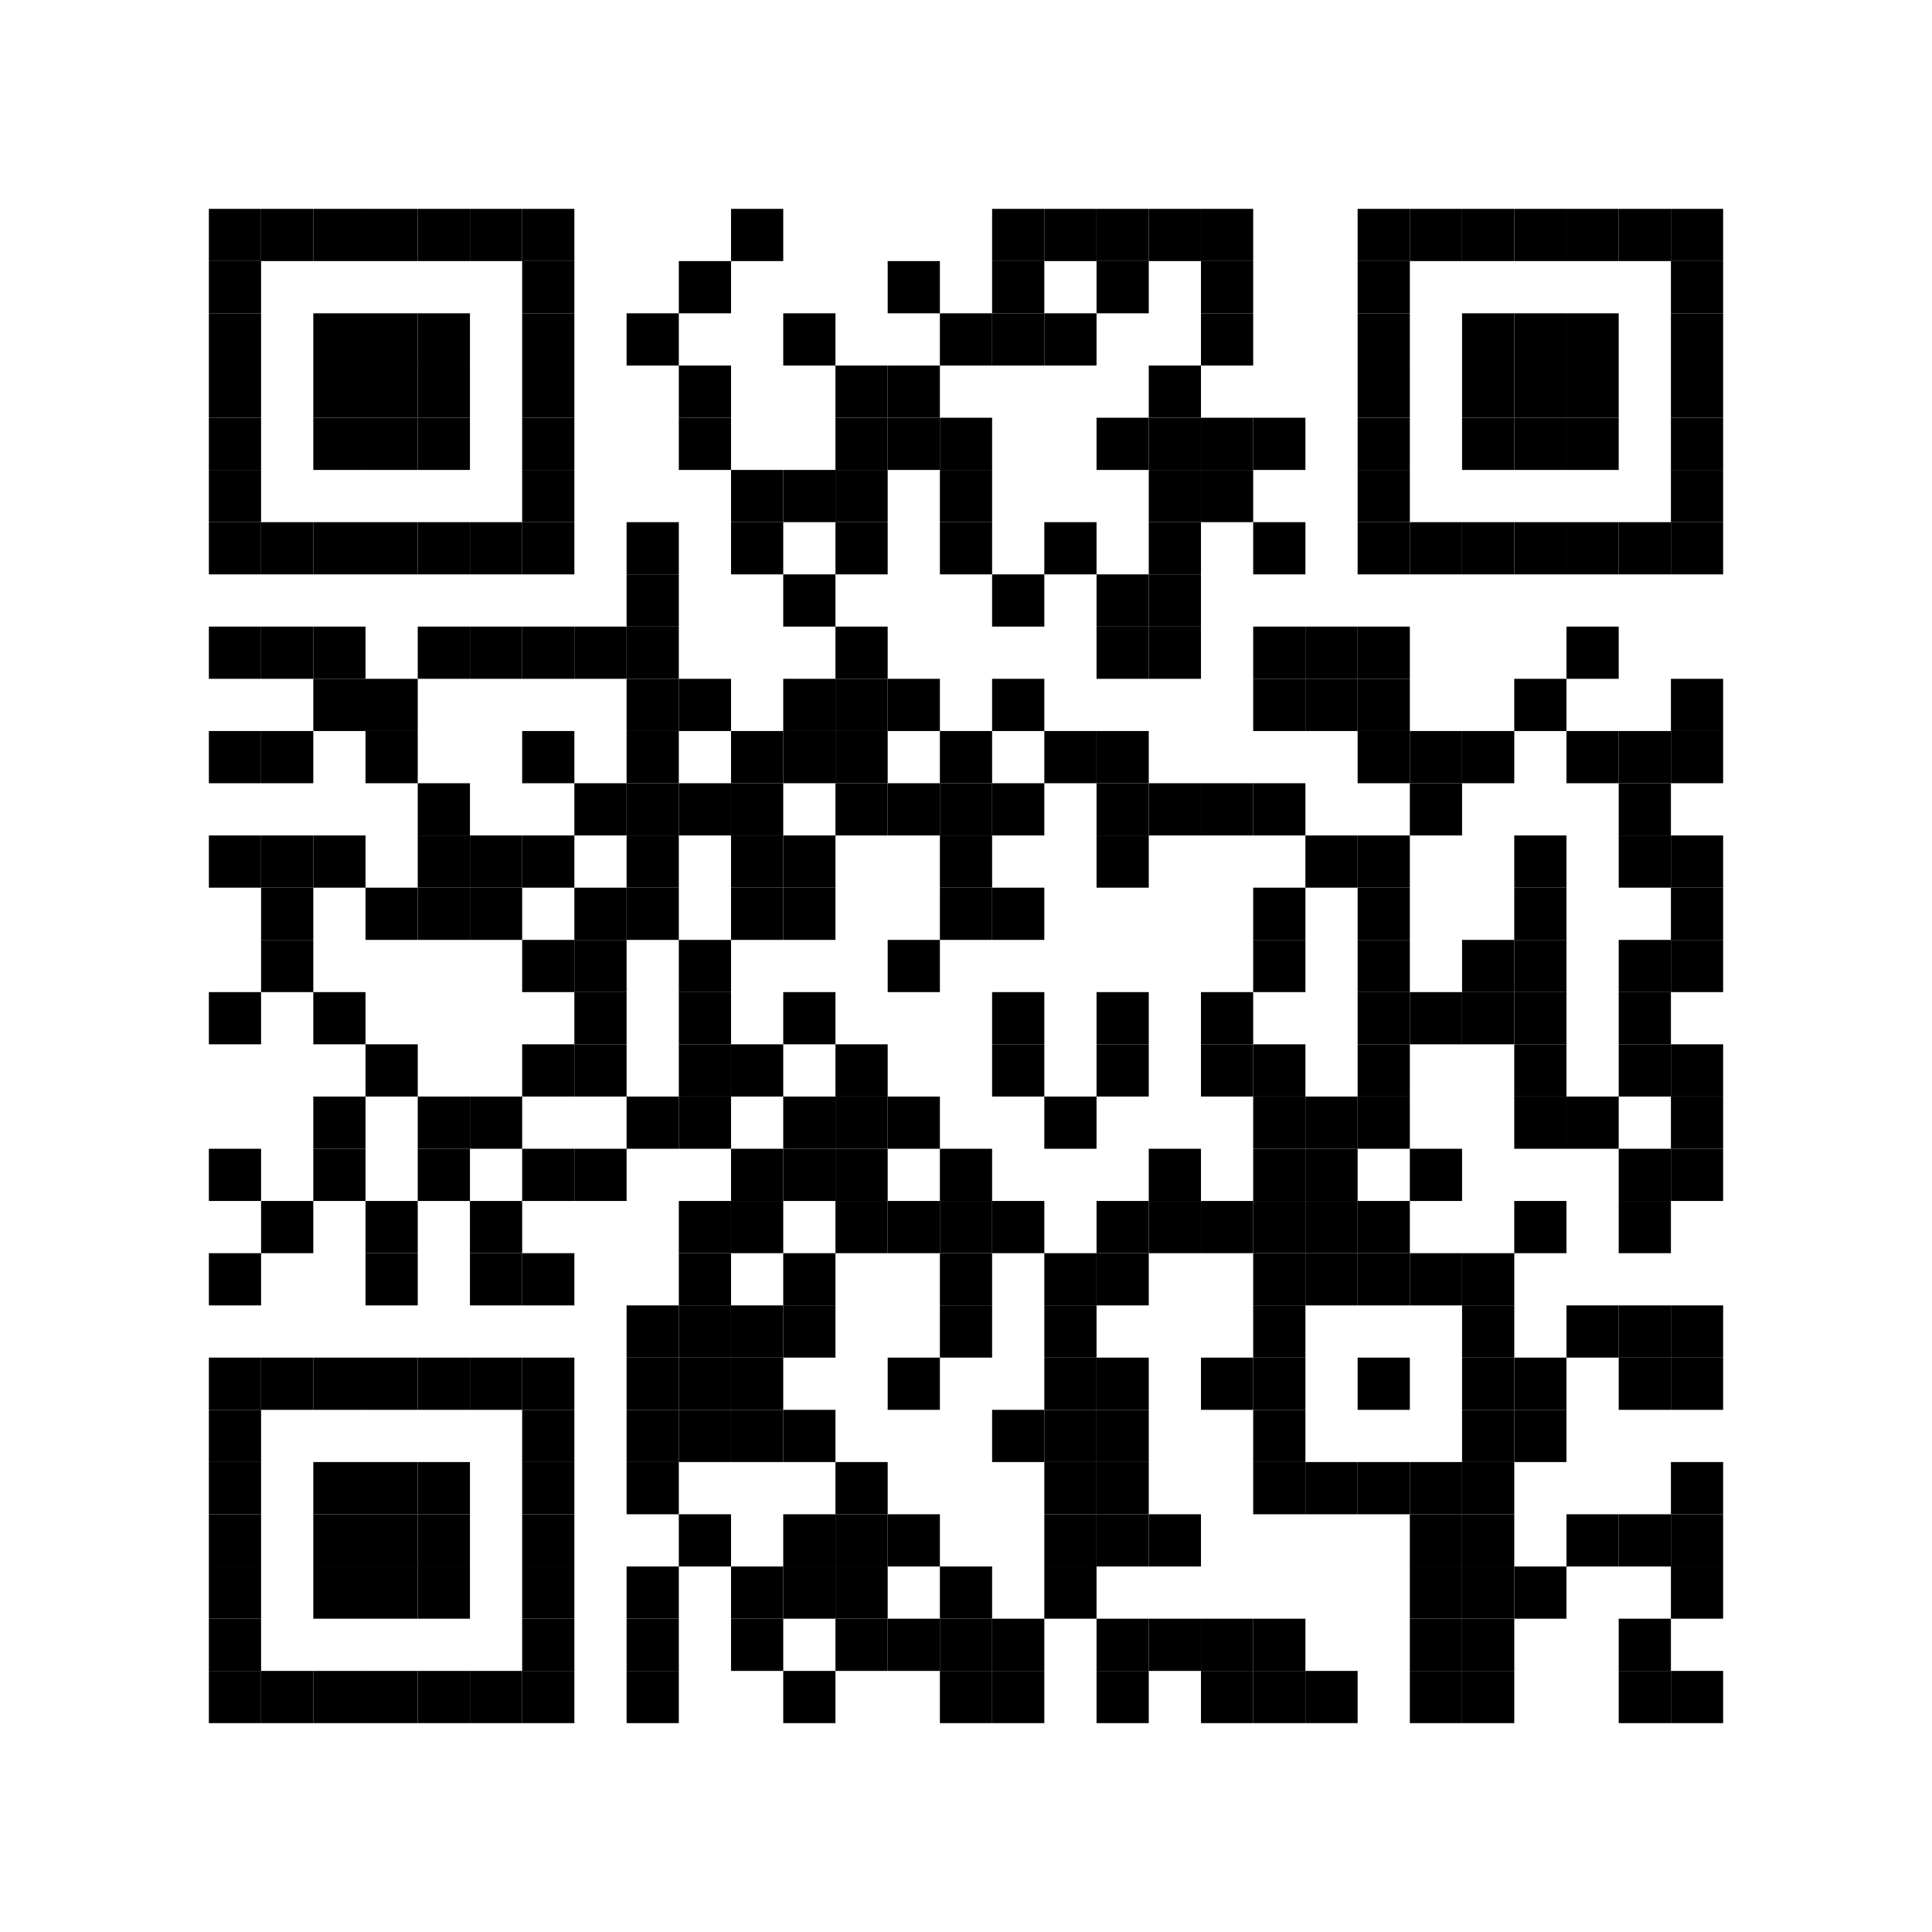
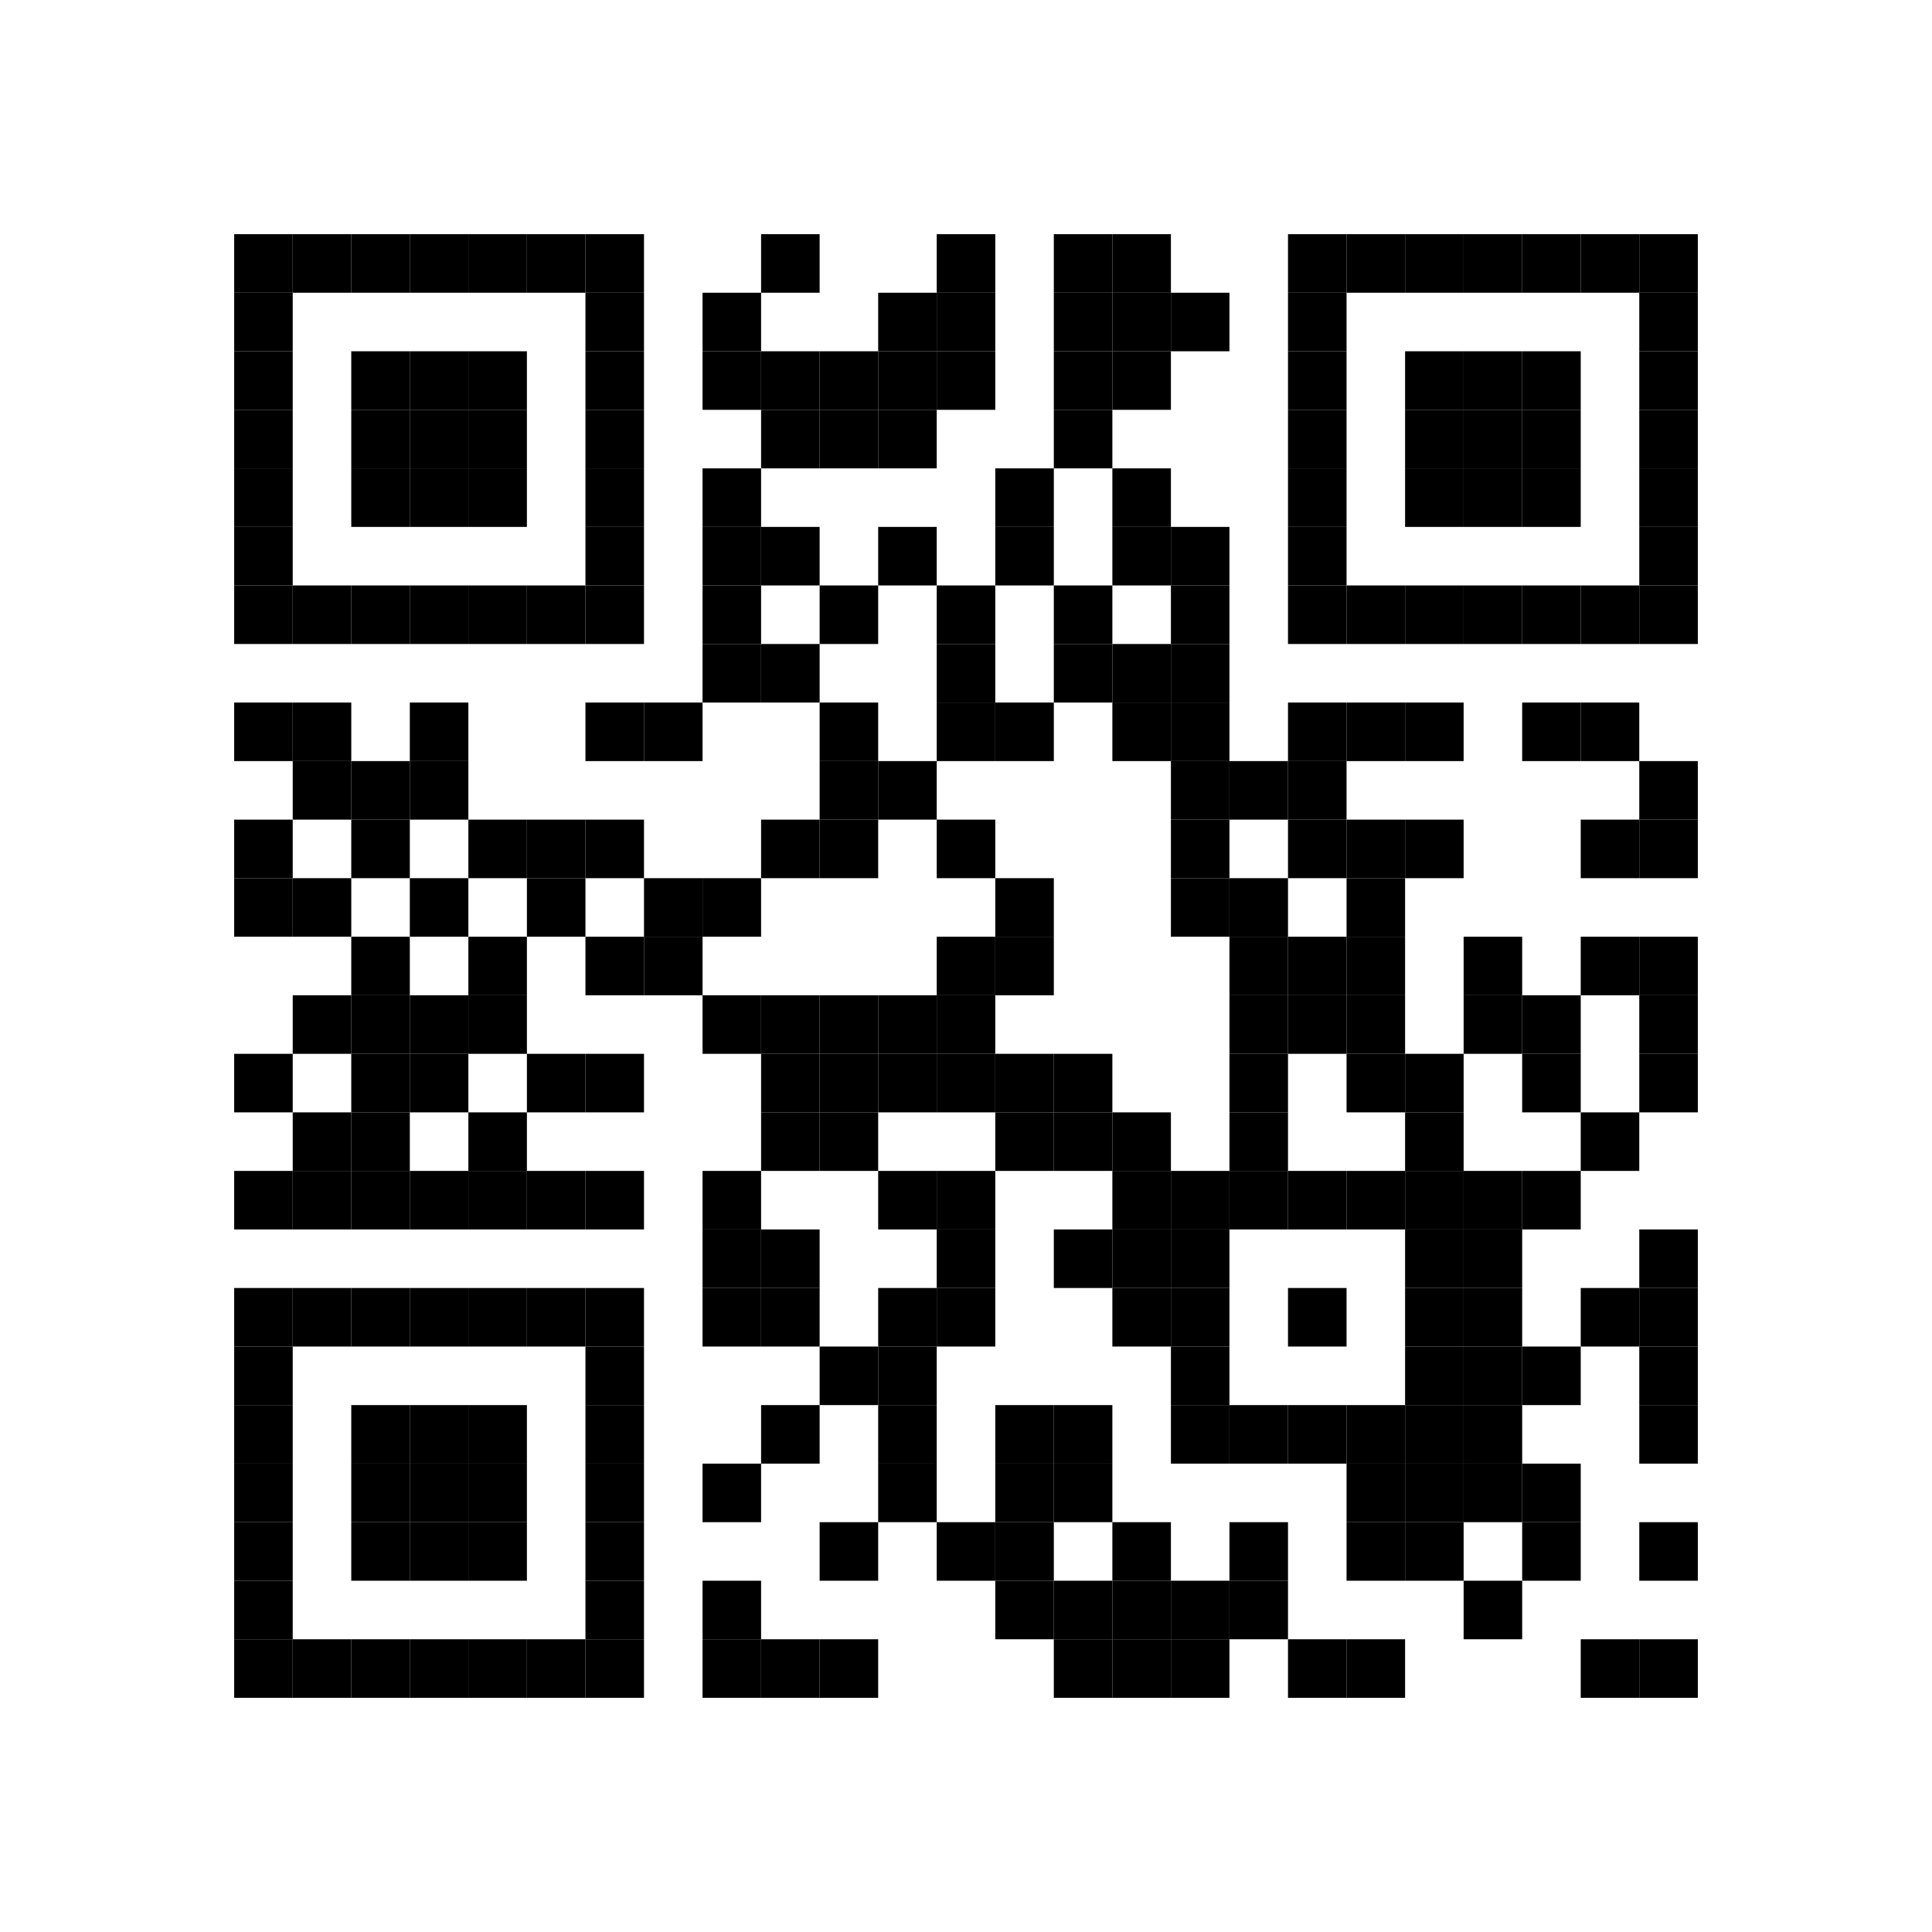
- <svg xmlns="http://www.w3.org/2000/svg" width="13.05cm" height="13.05cm" viewBox="0 0 37 37" preserveAspectRatio="none" version="1.1">
+ <svg xmlns="http://www.w3.org/2000/svg" width="3.49cm" height="3.49cm" viewBox="0 0 33 33" preserveAspectRatio="none" version="1.1">
  <g id="QRcode">
-     <rect x="0" y="0" width="37" height="37" fill="#ffffff" />
+     <rect x="0" y="0" width="33" height="33" fill="#ffffff" />
    <g id="Pattern" transform="translate(4,4)">
      <rect x="0" y="0" width="1" height="1" fill="#000000" />
      <rect x="1" y="0" width="1" height="1" fill="#000000" />
      <rect x="2" y="0" width="1" height="1" fill="#000000" />
      <rect x="3" y="0" width="1" height="1" fill="#000000" />
      <rect x="4" y="0" width="1" height="1" fill="#000000" />
      <rect x="5" y="0" width="1" height="1" fill="#000000" />
      <rect x="6" y="0" width="1" height="1" fill="#000000" />
-       <rect x="10" y="0" width="1" height="1" fill="#000000" />
+       <rect x="9" y="0" width="1" height="1" fill="#000000" />
+       <rect x="12" y="0" width="1" height="1" fill="#000000" />
+       <rect x="14" y="0" width="1" height="1" fill="#000000" />
      <rect x="15" y="0" width="1" height="1" fill="#000000" />
-       <rect x="16" y="0" width="1" height="1" fill="#000000" />
-       <rect x="17" y="0" width="1" height="1" fill="#000000" />
      <rect x="18" y="0" width="1" height="1" fill="#000000" />
      <rect x="19" y="0" width="1" height="1" fill="#000000" />
+       <rect x="20" y="0" width="1" height="1" fill="#000000" />
+       <rect x="21" y="0" width="1" height="1" fill="#000000" />
      <rect x="22" y="0" width="1" height="1" fill="#000000" />
      <rect x="23" y="0" width="1" height="1" fill="#000000" />
      <rect x="24" y="0" width="1" height="1" fill="#000000" />
-       <rect x="25" y="0" width="1" height="1" fill="#000000" />
-       <rect x="26" y="0" width="1" height="1" fill="#000000" />
-       <rect x="27" y="0" width="1" height="1" fill="#000000" />
-       <rect x="28" y="0" width="1" height="1" fill="#000000" />
      <rect x="0" y="1" width="1" height="1" fill="#000000" />
      <rect x="6" y="1" width="1" height="1" fill="#000000" />
-       <rect x="9" y="1" width="1" height="1" fill="#000000" />
-       <rect x="13" y="1" width="1" height="1" fill="#000000" />
+       <rect x="8" y="1" width="1" height="1" fill="#000000" />
+       <rect x="11" y="1" width="1" height="1" fill="#000000" />
+       <rect x="12" y="1" width="1" height="1" fill="#000000" />
+       <rect x="14" y="1" width="1" height="1" fill="#000000" />
      <rect x="15" y="1" width="1" height="1" fill="#000000" />
-       <rect x="17" y="1" width="1" height="1" fill="#000000" />
-       <rect x="19" y="1" width="1" height="1" fill="#000000" />
-       <rect x="22" y="1" width="1" height="1" fill="#000000" />
-       <rect x="28" y="1" width="1" height="1" fill="#000000" />
+       <rect x="16" y="1" width="1" height="1" fill="#000000" />
+       <rect x="18" y="1" width="1" height="1" fill="#000000" />
+       <rect x="24" y="1" width="1" height="1" fill="#000000" />
      <rect x="0" y="2" width="1" height="1" fill="#000000" />
      <rect x="2" y="2" width="1" height="1" fill="#000000" />
      <rect x="3" y="2" width="1" height="1" fill="#000000" />
      <rect x="4" y="2" width="1" height="1" fill="#000000" />
      <rect x="6" y="2" width="1" height="1" fill="#000000" />
      <rect x="8" y="2" width="1" height="1" fill="#000000" />
+       <rect x="9" y="2" width="1" height="1" fill="#000000" />
+       <rect x="10" y="2" width="1" height="1" fill="#000000" />
      <rect x="11" y="2" width="1" height="1" fill="#000000" />
+       <rect x="12" y="2" width="1" height="1" fill="#000000" />
      <rect x="14" y="2" width="1" height="1" fill="#000000" />
      <rect x="15" y="2" width="1" height="1" fill="#000000" />
-       <rect x="16" y="2" width="1" height="1" fill="#000000" />
-       <rect x="19" y="2" width="1" height="1" fill="#000000" />
+       <rect x="18" y="2" width="1" height="1" fill="#000000" />
+       <rect x="20" y="2" width="1" height="1" fill="#000000" />
+       <rect x="21" y="2" width="1" height="1" fill="#000000" />
      <rect x="22" y="2" width="1" height="1" fill="#000000" />
      <rect x="24" y="2" width="1" height="1" fill="#000000" />
-       <rect x="25" y="2" width="1" height="1" fill="#000000" />
-       <rect x="26" y="2" width="1" height="1" fill="#000000" />
-       <rect x="28" y="2" width="1" height="1" fill="#000000" />
      <rect x="0" y="3" width="1" height="1" fill="#000000" />
      <rect x="2" y="3" width="1" height="1" fill="#000000" />
      <rect x="3" y="3" width="1" height="1" fill="#000000" />
      <rect x="4" y="3" width="1" height="1" fill="#000000" />
      <rect x="6" y="3" width="1" height="1" fill="#000000" />
      <rect x="9" y="3" width="1" height="1" fill="#000000" />
-       <rect x="12" y="3" width="1" height="1" fill="#000000" />
-       <rect x="13" y="3" width="1" height="1" fill="#000000" />
+       <rect x="10" y="3" width="1" height="1" fill="#000000" />
+       <rect x="11" y="3" width="1" height="1" fill="#000000" />
+       <rect x="14" y="3" width="1" height="1" fill="#000000" />
      <rect x="18" y="3" width="1" height="1" fill="#000000" />
+       <rect x="20" y="3" width="1" height="1" fill="#000000" />
+       <rect x="21" y="3" width="1" height="1" fill="#000000" />
      <rect x="22" y="3" width="1" height="1" fill="#000000" />
      <rect x="24" y="3" width="1" height="1" fill="#000000" />
-       <rect x="25" y="3" width="1" height="1" fill="#000000" />
-       <rect x="26" y="3" width="1" height="1" fill="#000000" />
-       <rect x="28" y="3" width="1" height="1" fill="#000000" />
      <rect x="0" y="4" width="1" height="1" fill="#000000" />
      <rect x="2" y="4" width="1" height="1" fill="#000000" />
      <rect x="3" y="4" width="1" height="1" fill="#000000" />
      <rect x="4" y="4" width="1" height="1" fill="#000000" />
      <rect x="6" y="4" width="1" height="1" fill="#000000" />
-       <rect x="9" y="4" width="1" height="1" fill="#000000" />
-       <rect x="12" y="4" width="1" height="1" fill="#000000" />
+       <rect x="8" y="4" width="1" height="1" fill="#000000" />
      <rect x="13" y="4" width="1" height="1" fill="#000000" />
-       <rect x="14" y="4" width="1" height="1" fill="#000000" />
-       <rect x="17" y="4" width="1" height="1" fill="#000000" />
+       <rect x="15" y="4" width="1" height="1" fill="#000000" />
      <rect x="18" y="4" width="1" height="1" fill="#000000" />
-       <rect x="19" y="4" width="1" height="1" fill="#000000" />
      <rect x="20" y="4" width="1" height="1" fill="#000000" />
+       <rect x="21" y="4" width="1" height="1" fill="#000000" />
      <rect x="22" y="4" width="1" height="1" fill="#000000" />
      <rect x="24" y="4" width="1" height="1" fill="#000000" />
-       <rect x="25" y="4" width="1" height="1" fill="#000000" />
-       <rect x="26" y="4" width="1" height="1" fill="#000000" />
-       <rect x="28" y="4" width="1" height="1" fill="#000000" />
      <rect x="0" y="5" width="1" height="1" fill="#000000" />
      <rect x="6" y="5" width="1" height="1" fill="#000000" />
-       <rect x="10" y="5" width="1" height="1" fill="#000000" />
+       <rect x="8" y="5" width="1" height="1" fill="#000000" />
+       <rect x="9" y="5" width="1" height="1" fill="#000000" />
      <rect x="11" y="5" width="1" height="1" fill="#000000" />
-       <rect x="12" y="5" width="1" height="1" fill="#000000" />
-       <rect x="14" y="5" width="1" height="1" fill="#000000" />
+       <rect x="13" y="5" width="1" height="1" fill="#000000" />
+       <rect x="15" y="5" width="1" height="1" fill="#000000" />
+       <rect x="16" y="5" width="1" height="1" fill="#000000" />
      <rect x="18" y="5" width="1" height="1" fill="#000000" />
-       <rect x="19" y="5" width="1" height="1" fill="#000000" />
-       <rect x="22" y="5" width="1" height="1" fill="#000000" />
-       <rect x="28" y="5" width="1" height="1" fill="#000000" />
+       <rect x="24" y="5" width="1" height="1" fill="#000000" />
      <rect x="0" y="6" width="1" height="1" fill="#000000" />
      <rect x="1" y="6" width="1" height="1" fill="#000000" />
      <rect x="2" y="6" width="1" height="1" fill="#000000" />
      <rect x="3" y="6" width="1" height="1" fill="#000000" />
      <rect x="4" y="6" width="1" height="1" fill="#000000" />
      <rect x="5" y="6" width="1" height="1" fill="#000000" />
      <rect x="6" y="6" width="1" height="1" fill="#000000" />
      <rect x="8" y="6" width="1" height="1" fill="#000000" />
      <rect x="10" y="6" width="1" height="1" fill="#000000" />
      <rect x="12" y="6" width="1" height="1" fill="#000000" />
      <rect x="14" y="6" width="1" height="1" fill="#000000" />
      <rect x="16" y="6" width="1" height="1" fill="#000000" />
      <rect x="18" y="6" width="1" height="1" fill="#000000" />
+       <rect x="19" y="6" width="1" height="1" fill="#000000" />
      <rect x="20" y="6" width="1" height="1" fill="#000000" />
+       <rect x="21" y="6" width="1" height="1" fill="#000000" />
      <rect x="22" y="6" width="1" height="1" fill="#000000" />
      <rect x="23" y="6" width="1" height="1" fill="#000000" />
      <rect x="24" y="6" width="1" height="1" fill="#000000" />
-       <rect x="25" y="6" width="1" height="1" fill="#000000" />
-       <rect x="26" y="6" width="1" height="1" fill="#000000" />
-       <rect x="27" y="6" width="1" height="1" fill="#000000" />
-       <rect x="28" y="6" width="1" height="1" fill="#000000" />
      <rect x="8" y="7" width="1" height="1" fill="#000000" />
-       <rect x="11" y="7" width="1" height="1" fill="#000000" />
+       <rect x="9" y="7" width="1" height="1" fill="#000000" />
+       <rect x="12" y="7" width="1" height="1" fill="#000000" />
+       <rect x="14" y="7" width="1" height="1" fill="#000000" />
      <rect x="15" y="7" width="1" height="1" fill="#000000" />
-       <rect x="17" y="7" width="1" height="1" fill="#000000" />
-       <rect x="18" y="7" width="1" height="1" fill="#000000" />
+       <rect x="16" y="7" width="1" height="1" fill="#000000" />
      <rect x="0" y="8" width="1" height="1" fill="#000000" />
      <rect x="1" y="8" width="1" height="1" fill="#000000" />
-       <rect x="2" y="8" width="1" height="1" fill="#000000" />
-       <rect x="4" y="8" width="1" height="1" fill="#000000" />
-       <rect x="5" y="8" width="1" height="1" fill="#000000" />
+       <rect x="3" y="8" width="1" height="1" fill="#000000" />
      <rect x="6" y="8" width="1" height="1" fill="#000000" />
      <rect x="7" y="8" width="1" height="1" fill="#000000" />
-       <rect x="8" y="8" width="1" height="1" fill="#000000" />
+       <rect x="10" y="8" width="1" height="1" fill="#000000" />
      <rect x="12" y="8" width="1" height="1" fill="#000000" />
-       <rect x="17" y="8" width="1" height="1" fill="#000000" />
+       <rect x="13" y="8" width="1" height="1" fill="#000000" />
+       <rect x="15" y="8" width="1" height="1" fill="#000000" />
+       <rect x="16" y="8" width="1" height="1" fill="#000000" />
      <rect x="18" y="8" width="1" height="1" fill="#000000" />
+       <rect x="19" y="8" width="1" height="1" fill="#000000" />
      <rect x="20" y="8" width="1" height="1" fill="#000000" />
-       <rect x="21" y="8" width="1" height="1" fill="#000000" />
      <rect x="22" y="8" width="1" height="1" fill="#000000" />
-       <rect x="26" y="8" width="1" height="1" fill="#000000" />
+       <rect x="23" y="8" width="1" height="1" fill="#000000" />
+       <rect x="1" y="9" width="1" height="1" fill="#000000" />
      <rect x="2" y="9" width="1" height="1" fill="#000000" />
      <rect x="3" y="9" width="1" height="1" fill="#000000" />
-       <rect x="8" y="9" width="1" height="1" fill="#000000" />
-       <rect x="9" y="9" width="1" height="1" fill="#000000" />
+       <rect x="10" y="9" width="1" height="1" fill="#000000" />
      <rect x="11" y="9" width="1" height="1" fill="#000000" />
-       <rect x="12" y="9" width="1" height="1" fill="#000000" />
-       <rect x="13" y="9" width="1" height="1" fill="#000000" />
-       <rect x="15" y="9" width="1" height="1" fill="#000000" />
-       <rect x="20" y="9" width="1" height="1" fill="#000000" />
-       <rect x="21" y="9" width="1" height="1" fill="#000000" />
-       <rect x="22" y="9" width="1" height="1" fill="#000000" />
-       <rect x="25" y="9" width="1" height="1" fill="#000000" />
-       <rect x="28" y="9" width="1" height="1" fill="#000000" />
+       <rect x="16" y="9" width="1" height="1" fill="#000000" />
+       <rect x="17" y="9" width="1" height="1" fill="#000000" />
+       <rect x="18" y="9" width="1" height="1" fill="#000000" />
+       <rect x="24" y="9" width="1" height="1" fill="#000000" />
      <rect x="0" y="10" width="1" height="1" fill="#000000" />
-       <rect x="1" y="10" width="1" height="1" fill="#000000" />
-       <rect x="3" y="10" width="1" height="1" fill="#000000" />
+       <rect x="2" y="10" width="1" height="1" fill="#000000" />
+       <rect x="4" y="10" width="1" height="1" fill="#000000" />
+       <rect x="5" y="10" width="1" height="1" fill="#000000" />
      <rect x="6" y="10" width="1" height="1" fill="#000000" />
-       <rect x="8" y="10" width="1" height="1" fill="#000000" />
+       <rect x="9" y="10" width="1" height="1" fill="#000000" />
      <rect x="10" y="10" width="1" height="1" fill="#000000" />
-       <rect x="11" y="10" width="1" height="1" fill="#000000" />
      <rect x="12" y="10" width="1" height="1" fill="#000000" />
-       <rect x="14" y="10" width="1" height="1" fill="#000000" />
      <rect x="16" y="10" width="1" height="1" fill="#000000" />
-       <rect x="17" y="10" width="1" height="1" fill="#000000" />
-       <rect x="22" y="10" width="1" height="1" fill="#000000" />
+       <rect x="18" y="10" width="1" height="1" fill="#000000" />
+       <rect x="19" y="10" width="1" height="1" fill="#000000" />
+       <rect x="20" y="10" width="1" height="1" fill="#000000" />
      <rect x="23" y="10" width="1" height="1" fill="#000000" />
      <rect x="24" y="10" width="1" height="1" fill="#000000" />
-       <rect x="26" y="10" width="1" height="1" fill="#000000" />
-       <rect x="27" y="10" width="1" height="1" fill="#000000" />
-       <rect x="28" y="10" width="1" height="1" fill="#000000" />
-       <rect x="4" y="11" width="1" height="1" fill="#000000" />
+       <rect x="0" y="11" width="1" height="1" fill="#000000" />
+       <rect x="1" y="11" width="1" height="1" fill="#000000" />
+       <rect x="3" y="11" width="1" height="1" fill="#000000" />
+       <rect x="5" y="11" width="1" height="1" fill="#000000" />
      <rect x="7" y="11" width="1" height="1" fill="#000000" />
      <rect x="8" y="11" width="1" height="1" fill="#000000" />
-       <rect x="9" y="11" width="1" height="1" fill="#000000" />
-       <rect x="10" y="11" width="1" height="1" fill="#000000" />
-       <rect x="12" y="11" width="1" height="1" fill="#000000" />
      <rect x="13" y="11" width="1" height="1" fill="#000000" />
-       <rect x="14" y="11" width="1" height="1" fill="#000000" />
-       <rect x="15" y="11" width="1" height="1" fill="#000000" />
+       <rect x="16" y="11" width="1" height="1" fill="#000000" />
      <rect x="17" y="11" width="1" height="1" fill="#000000" />
-       <rect x="18" y="11" width="1" height="1" fill="#000000" />
      <rect x="19" y="11" width="1" height="1" fill="#000000" />
-       <rect x="20" y="11" width="1" height="1" fill="#000000" />
-       <rect x="23" y="11" width="1" height="1" fill="#000000" />
-       <rect x="27" y="11" width="1" height="1" fill="#000000" />
-       <rect x="0" y="12" width="1" height="1" fill="#000000" />
-       <rect x="1" y="12" width="1" height="1" fill="#000000" />
      <rect x="2" y="12" width="1" height="1" fill="#000000" />
      <rect x="4" y="12" width="1" height="1" fill="#000000" />
-       <rect x="5" y="12" width="1" height="1" fill="#000000" />
      <rect x="6" y="12" width="1" height="1" fill="#000000" />
-       <rect x="8" y="12" width="1" height="1" fill="#000000" />
-       <rect x="10" y="12" width="1" height="1" fill="#000000" />
-       <rect x="11" y="12" width="1" height="1" fill="#000000" />
-       <rect x="14" y="12" width="1" height="1" fill="#000000" />
+       <rect x="7" y="12" width="1" height="1" fill="#000000" />
+       <rect x="12" y="12" width="1" height="1" fill="#000000" />
+       <rect x="13" y="12" width="1" height="1" fill="#000000" />
      <rect x="17" y="12" width="1" height="1" fill="#000000" />
+       <rect x="18" y="12" width="1" height="1" fill="#000000" />
+       <rect x="19" y="12" width="1" height="1" fill="#000000" />
      <rect x="21" y="12" width="1" height="1" fill="#000000" />
-       <rect x="22" y="12" width="1" height="1" fill="#000000" />
-       <rect x="25" y="12" width="1" height="1" fill="#000000" />
-       <rect x="27" y="12" width="1" height="1" fill="#000000" />
-       <rect x="28" y="12" width="1" height="1" fill="#000000" />
+       <rect x="23" y="12" width="1" height="1" fill="#000000" />
+       <rect x="24" y="12" width="1" height="1" fill="#000000" />
      <rect x="1" y="13" width="1" height="1" fill="#000000" />
+       <rect x="2" y="13" width="1" height="1" fill="#000000" />
      <rect x="3" y="13" width="1" height="1" fill="#000000" />
      <rect x="4" y="13" width="1" height="1" fill="#000000" />
-       <rect x="5" y="13" width="1" height="1" fill="#000000" />
-       <rect x="7" y="13" width="1" height="1" fill="#000000" />
      <rect x="8" y="13" width="1" height="1" fill="#000000" />
+       <rect x="9" y="13" width="1" height="1" fill="#000000" />
      <rect x="10" y="13" width="1" height="1" fill="#000000" />
      <rect x="11" y="13" width="1" height="1" fill="#000000" />
-       <rect x="14" y="13" width="1" height="1" fill="#000000" />
-       <rect x="15" y="13" width="1" height="1" fill="#000000" />
-       <rect x="20" y="13" width="1" height="1" fill="#000000" />
+       <rect x="12" y="13" width="1" height="1" fill="#000000" />
+       <rect x="17" y="13" width="1" height="1" fill="#000000" />
+       <rect x="18" y="13" width="1" height="1" fill="#000000" />
+       <rect x="19" y="13" width="1" height="1" fill="#000000" />
+       <rect x="21" y="13" width="1" height="1" fill="#000000" />
      <rect x="22" y="13" width="1" height="1" fill="#000000" />
-       <rect x="25" y="13" width="1" height="1" fill="#000000" />
-       <rect x="28" y="13" width="1" height="1" fill="#000000" />
-       <rect x="1" y="14" width="1" height="1" fill="#000000" />
+       <rect x="24" y="13" width="1" height="1" fill="#000000" />
+       <rect x="0" y="14" width="1" height="1" fill="#000000" />
+       <rect x="2" y="14" width="1" height="1" fill="#000000" />
+       <rect x="3" y="14" width="1" height="1" fill="#000000" />
+       <rect x="5" y="14" width="1" height="1" fill="#000000" />
      <rect x="6" y="14" width="1" height="1" fill="#000000" />
-       <rect x="7" y="14" width="1" height="1" fill="#000000" />
      <rect x="9" y="14" width="1" height="1" fill="#000000" />
+       <rect x="10" y="14" width="1" height="1" fill="#000000" />
+       <rect x="11" y="14" width="1" height="1" fill="#000000" />
+       <rect x="12" y="14" width="1" height="1" fill="#000000" />
      <rect x="13" y="14" width="1" height="1" fill="#000000" />
+       <rect x="14" y="14" width="1" height="1" fill="#000000" />
+       <rect x="17" y="14" width="1" height="1" fill="#000000" />
+       <rect x="19" y="14" width="1" height="1" fill="#000000" />
      <rect x="20" y="14" width="1" height="1" fill="#000000" />
      <rect x="22" y="14" width="1" height="1" fill="#000000" />
      <rect x="24" y="14" width="1" height="1" fill="#000000" />
-       <rect x="25" y="14" width="1" height="1" fill="#000000" />
-       <rect x="27" y="14" width="1" height="1" fill="#000000" />
-       <rect x="28" y="14" width="1" height="1" fill="#000000" />
-       <rect x="0" y="15" width="1" height="1" fill="#000000" />
+       <rect x="1" y="15" width="1" height="1" fill="#000000" />
      <rect x="2" y="15" width="1" height="1" fill="#000000" />
-       <rect x="7" y="15" width="1" height="1" fill="#000000" />
+       <rect x="4" y="15" width="1" height="1" fill="#000000" />
      <rect x="9" y="15" width="1" height="1" fill="#000000" />
-       <rect x="11" y="15" width="1" height="1" fill="#000000" />
+       <rect x="10" y="15" width="1" height="1" fill="#000000" />
+       <rect x="13" y="15" width="1" height="1" fill="#000000" />
+       <rect x="14" y="15" width="1" height="1" fill="#000000" />
      <rect x="15" y="15" width="1" height="1" fill="#000000" />
      <rect x="17" y="15" width="1" height="1" fill="#000000" />
-       <rect x="19" y="15" width="1" height="1" fill="#000000" />
-       <rect x="22" y="15" width="1" height="1" fill="#000000" />
+       <rect x="20" y="15" width="1" height="1" fill="#000000" />
      <rect x="23" y="15" width="1" height="1" fill="#000000" />
-       <rect x="24" y="15" width="1" height="1" fill="#000000" />
-       <rect x="25" y="15" width="1" height="1" fill="#000000" />
-       <rect x="27" y="15" width="1" height="1" fill="#000000" />
+       <rect x="0" y="16" width="1" height="1" fill="#000000" />
+       <rect x="1" y="16" width="1" height="1" fill="#000000" />
+       <rect x="2" y="16" width="1" height="1" fill="#000000" />
      <rect x="3" y="16" width="1" height="1" fill="#000000" />
+       <rect x="4" y="16" width="1" height="1" fill="#000000" />
+       <rect x="5" y="16" width="1" height="1" fill="#000000" />
      <rect x="6" y="16" width="1" height="1" fill="#000000" />
-       <rect x="7" y="16" width="1" height="1" fill="#000000" />
-       <rect x="9" y="16" width="1" height="1" fill="#000000" />
-       <rect x="10" y="16" width="1" height="1" fill="#000000" />
+       <rect x="8" y="16" width="1" height="1" fill="#000000" />
+       <rect x="11" y="16" width="1" height="1" fill="#000000" />
      <rect x="12" y="16" width="1" height="1" fill="#000000" />
      <rect x="15" y="16" width="1" height="1" fill="#000000" />
+       <rect x="16" y="16" width="1" height="1" fill="#000000" />
      <rect x="17" y="16" width="1" height="1" fill="#000000" />
+       <rect x="18" y="16" width="1" height="1" fill="#000000" />
      <rect x="19" y="16" width="1" height="1" fill="#000000" />
      <rect x="20" y="16" width="1" height="1" fill="#000000" />
+       <rect x="21" y="16" width="1" height="1" fill="#000000" />
      <rect x="22" y="16" width="1" height="1" fill="#000000" />
-       <rect x="25" y="16" width="1" height="1" fill="#000000" />
-       <rect x="27" y="16" width="1" height="1" fill="#000000" />
-       <rect x="28" y="16" width="1" height="1" fill="#000000" />
-       <rect x="2" y="17" width="1" height="1" fill="#000000" />
-       <rect x="4" y="17" width="1" height="1" fill="#000000" />
-       <rect x="5" y="17" width="1" height="1" fill="#000000" />
      <rect x="8" y="17" width="1" height="1" fill="#000000" />
      <rect x="9" y="17" width="1" height="1" fill="#000000" />
-       <rect x="11" y="17" width="1" height="1" fill="#000000" />
      <rect x="12" y="17" width="1" height="1" fill="#000000" />
-       <rect x="13" y="17" width="1" height="1" fill="#000000" />
+       <rect x="14" y="17" width="1" height="1" fill="#000000" />
+       <rect x="15" y="17" width="1" height="1" fill="#000000" />
      <rect x="16" y="17" width="1" height="1" fill="#000000" />
      <rect x="20" y="17" width="1" height="1" fill="#000000" />
      <rect x="21" y="17" width="1" height="1" fill="#000000" />
-       <rect x="22" y="17" width="1" height="1" fill="#000000" />
-       <rect x="25" y="17" width="1" height="1" fill="#000000" />
-       <rect x="26" y="17" width="1" height="1" fill="#000000" />
-       <rect x="28" y="17" width="1" height="1" fill="#000000" />
+       <rect x="24" y="17" width="1" height="1" fill="#000000" />
      <rect x="0" y="18" width="1" height="1" fill="#000000" />
+       <rect x="1" y="18" width="1" height="1" fill="#000000" />
      <rect x="2" y="18" width="1" height="1" fill="#000000" />
+       <rect x="3" y="18" width="1" height="1" fill="#000000" />
      <rect x="4" y="18" width="1" height="1" fill="#000000" />
+       <rect x="5" y="18" width="1" height="1" fill="#000000" />
      <rect x="6" y="18" width="1" height="1" fill="#000000" />
-       <rect x="7" y="18" width="1" height="1" fill="#000000" />
-       <rect x="10" y="18" width="1" height="1" fill="#000000" />
+       <rect x="8" y="18" width="1" height="1" fill="#000000" />
+       <rect x="9" y="18" width="1" height="1" fill="#000000" />
      <rect x="11" y="18" width="1" height="1" fill="#000000" />
      <rect x="12" y="18" width="1" height="1" fill="#000000" />
-       <rect x="14" y="18" width="1" height="1" fill="#000000" />
+       <rect x="15" y="18" width="1" height="1" fill="#000000" />
+       <rect x="16" y="18" width="1" height="1" fill="#000000" />
      <rect x="18" y="18" width="1" height="1" fill="#000000" />
      <rect x="20" y="18" width="1" height="1" fill="#000000" />
      <rect x="21" y="18" width="1" height="1" fill="#000000" />
      <rect x="23" y="18" width="1" height="1" fill="#000000" />
-       <rect x="27" y="18" width="1" height="1" fill="#000000" />
-       <rect x="28" y="18" width="1" height="1" fill="#000000" />
-       <rect x="1" y="19" width="1" height="1" fill="#000000" />
-       <rect x="3" y="19" width="1" height="1" fill="#000000" />
-       <rect x="5" y="19" width="1" height="1" fill="#000000" />
-       <rect x="9" y="19" width="1" height="1" fill="#000000" />
+       <rect x="24" y="18" width="1" height="1" fill="#000000" />
+       <rect x="0" y="19" width="1" height="1" fill="#000000" />
+       <rect x="6" y="19" width="1" height="1" fill="#000000" />
      <rect x="10" y="19" width="1" height="1" fill="#000000" />
-       <rect x="12" y="19" width="1" height="1" fill="#000000" />
-       <rect x="13" y="19" width="1" height="1" fill="#000000" />
-       <rect x="14" y="19" width="1" height="1" fill="#000000" />
-       <rect x="15" y="19" width="1" height="1" fill="#000000" />
-       <rect x="17" y="19" width="1" height="1" fill="#000000" />
-       <rect x="18" y="19" width="1" height="1" fill="#000000" />
-       <rect x="19" y="19" width="1" height="1" fill="#000000" />
+       <rect x="11" y="19" width="1" height="1" fill="#000000" />
+       <rect x="16" y="19" width="1" height="1" fill="#000000" />
      <rect x="20" y="19" width="1" height="1" fill="#000000" />
      <rect x="21" y="19" width="1" height="1" fill="#000000" />
      <rect x="22" y="19" width="1" height="1" fill="#000000" />
-       <rect x="25" y="19" width="1" height="1" fill="#000000" />
-       <rect x="27" y="19" width="1" height="1" fill="#000000" />
+       <rect x="24" y="19" width="1" height="1" fill="#000000" />
      <rect x="0" y="20" width="1" height="1" fill="#000000" />
+       <rect x="2" y="20" width="1" height="1" fill="#000000" />
      <rect x="3" y="20" width="1" height="1" fill="#000000" />
-       <rect x="5" y="20" width="1" height="1" fill="#000000" />
+       <rect x="4" y="20" width="1" height="1" fill="#000000" />
      <rect x="6" y="20" width="1" height="1" fill="#000000" />
      <rect x="9" y="20" width="1" height="1" fill="#000000" />
      <rect x="11" y="20" width="1" height="1" fill="#000000" />
+       <rect x="13" y="20" width="1" height="1" fill="#000000" />
      <rect x="14" y="20" width="1" height="1" fill="#000000" />
      <rect x="16" y="20" width="1" height="1" fill="#000000" />
      <rect x="17" y="20" width="1" height="1" fill="#000000" />
+       <rect x="18" y="20" width="1" height="1" fill="#000000" />
+       <rect x="19" y="20" width="1" height="1" fill="#000000" />
      <rect x="20" y="20" width="1" height="1" fill="#000000" />
      <rect x="21" y="20" width="1" height="1" fill="#000000" />
-       <rect x="22" y="20" width="1" height="1" fill="#000000" />
-       <rect x="23" y="20" width="1" height="1" fill="#000000" />
      <rect x="24" y="20" width="1" height="1" fill="#000000" />
+       <rect x="0" y="21" width="1" height="1" fill="#000000" />
+       <rect x="2" y="21" width="1" height="1" fill="#000000" />
+       <rect x="3" y="21" width="1" height="1" fill="#000000" />
+       <rect x="4" y="21" width="1" height="1" fill="#000000" />
+       <rect x="6" y="21" width="1" height="1" fill="#000000" />
      <rect x="8" y="21" width="1" height="1" fill="#000000" />
-       <rect x="9" y="21" width="1" height="1" fill="#000000" />
-       <rect x="10" y="21" width="1" height="1" fill="#000000" />
      <rect x="11" y="21" width="1" height="1" fill="#000000" />
+       <rect x="13" y="21" width="1" height="1" fill="#000000" />
      <rect x="14" y="21" width="1" height="1" fill="#000000" />
-       <rect x="16" y="21" width="1" height="1" fill="#000000" />
+       <rect x="19" y="21" width="1" height="1" fill="#000000" />
      <rect x="20" y="21" width="1" height="1" fill="#000000" />
-       <rect x="24" y="21" width="1" height="1" fill="#000000" />
-       <rect x="26" y="21" width="1" height="1" fill="#000000" />
-       <rect x="27" y="21" width="1" height="1" fill="#000000" />
-       <rect x="28" y="21" width="1" height="1" fill="#000000" />
+       <rect x="21" y="21" width="1" height="1" fill="#000000" />
+       <rect x="22" y="21" width="1" height="1" fill="#000000" />
      <rect x="0" y="22" width="1" height="1" fill="#000000" />
-       <rect x="1" y="22" width="1" height="1" fill="#000000" />
      <rect x="2" y="22" width="1" height="1" fill="#000000" />
      <rect x="3" y="22" width="1" height="1" fill="#000000" />
      <rect x="4" y="22" width="1" height="1" fill="#000000" />
-       <rect x="5" y="22" width="1" height="1" fill="#000000" />
      <rect x="6" y="22" width="1" height="1" fill="#000000" />
-       <rect x="8" y="22" width="1" height="1" fill="#000000" />
-       <rect x="9" y="22" width="1" height="1" fill="#000000" />
      <rect x="10" y="22" width="1" height="1" fill="#000000" />
+       <rect x="12" y="22" width="1" height="1" fill="#000000" />
      <rect x="13" y="22" width="1" height="1" fill="#000000" />
-       <rect x="16" y="22" width="1" height="1" fill="#000000" />
+       <rect x="15" y="22" width="1" height="1" fill="#000000" />
      <rect x="17" y="22" width="1" height="1" fill="#000000" />
      <rect x="19" y="22" width="1" height="1" fill="#000000" />
      <rect x="20" y="22" width="1" height="1" fill="#000000" />
      <rect x="22" y="22" width="1" height="1" fill="#000000" />
      <rect x="24" y="22" width="1" height="1" fill="#000000" />
-       <rect x="25" y="22" width="1" height="1" fill="#000000" />
-       <rect x="27" y="22" width="1" height="1" fill="#000000" />
-       <rect x="28" y="22" width="1" height="1" fill="#000000" />
      <rect x="0" y="23" width="1" height="1" fill="#000000" />
      <rect x="6" y="23" width="1" height="1" fill="#000000" />
      <rect x="8" y="23" width="1" height="1" fill="#000000" />
-       <rect x="9" y="23" width="1" height="1" fill="#000000" />
-       <rect x="10" y="23" width="1" height="1" fill="#000000" />
-       <rect x="11" y="23" width="1" height="1" fill="#000000" />
+       <rect x="13" y="23" width="1" height="1" fill="#000000" />
+       <rect x="14" y="23" width="1" height="1" fill="#000000" />
      <rect x="15" y="23" width="1" height="1" fill="#000000" />
      <rect x="16" y="23" width="1" height="1" fill="#000000" />
      <rect x="17" y="23" width="1" height="1" fill="#000000" />
-       <rect x="20" y="23" width="1" height="1" fill="#000000" />
-       <rect x="24" y="23" width="1" height="1" fill="#000000" />
-       <rect x="25" y="23" width="1" height="1" fill="#000000" />
+       <rect x="21" y="23" width="1" height="1" fill="#000000" />
      <rect x="0" y="24" width="1" height="1" fill="#000000" />
+       <rect x="1" y="24" width="1" height="1" fill="#000000" />
      <rect x="2" y="24" width="1" height="1" fill="#000000" />
      <rect x="3" y="24" width="1" height="1" fill="#000000" />
      <rect x="4" y="24" width="1" height="1" fill="#000000" />
+       <rect x="5" y="24" width="1" height="1" fill="#000000" />
      <rect x="6" y="24" width="1" height="1" fill="#000000" />
      <rect x="8" y="24" width="1" height="1" fill="#000000" />
-       <rect x="12" y="24" width="1" height="1" fill="#000000" />
+       <rect x="9" y="24" width="1" height="1" fill="#000000" />
+       <rect x="10" y="24" width="1" height="1" fill="#000000" />
+       <rect x="14" y="24" width="1" height="1" fill="#000000" />
+       <rect x="15" y="24" width="1" height="1" fill="#000000" />
      <rect x="16" y="24" width="1" height="1" fill="#000000" />
-       <rect x="17" y="24" width="1" height="1" fill="#000000" />
-       <rect x="20" y="24" width="1" height="1" fill="#000000" />
-       <rect x="21" y="24" width="1" height="1" fill="#000000" />
-       <rect x="22" y="24" width="1" height="1" fill="#000000" />
+       <rect x="18" y="24" width="1" height="1" fill="#000000" />
+       <rect x="19" y="24" width="1" height="1" fill="#000000" />
      <rect x="23" y="24" width="1" height="1" fill="#000000" />
      <rect x="24" y="24" width="1" height="1" fill="#000000" />
-       <rect x="28" y="24" width="1" height="1" fill="#000000" />
-       <rect x="0" y="25" width="1" height="1" fill="#000000" />
-       <rect x="2" y="25" width="1" height="1" fill="#000000" />
-       <rect x="3" y="25" width="1" height="1" fill="#000000" />
-       <rect x="4" y="25" width="1" height="1" fill="#000000" />
-       <rect x="6" y="25" width="1" height="1" fill="#000000" />
-       <rect x="9" y="25" width="1" height="1" fill="#000000" />
-       <rect x="11" y="25" width="1" height="1" fill="#000000" />
-       <rect x="12" y="25" width="1" height="1" fill="#000000" />
-       <rect x="13" y="25" width="1" height="1" fill="#000000" />
-       <rect x="16" y="25" width="1" height="1" fill="#000000" />
-       <rect x="17" y="25" width="1" height="1" fill="#000000" />
-       <rect x="18" y="25" width="1" height="1" fill="#000000" />
-       <rect x="23" y="25" width="1" height="1" fill="#000000" />
-       <rect x="24" y="25" width="1" height="1" fill="#000000" />
-       <rect x="26" y="25" width="1" height="1" fill="#000000" />
-       <rect x="27" y="25" width="1" height="1" fill="#000000" />
-       <rect x="28" y="25" width="1" height="1" fill="#000000" />
-       <rect x="0" y="26" width="1" height="1" fill="#000000" />
-       <rect x="2" y="26" width="1" height="1" fill="#000000" />
-       <rect x="3" y="26" width="1" height="1" fill="#000000" />
-       <rect x="4" y="26" width="1" height="1" fill="#000000" />
-       <rect x="6" y="26" width="1" height="1" fill="#000000" />
-       <rect x="8" y="26" width="1" height="1" fill="#000000" />
-       <rect x="10" y="26" width="1" height="1" fill="#000000" />
-       <rect x="11" y="26" width="1" height="1" fill="#000000" />
-       <rect x="12" y="26" width="1" height="1" fill="#000000" />
-       <rect x="14" y="26" width="1" height="1" fill="#000000" />
-       <rect x="16" y="26" width="1" height="1" fill="#000000" />
-       <rect x="23" y="26" width="1" height="1" fill="#000000" />
-       <rect x="24" y="26" width="1" height="1" fill="#000000" />
-       <rect x="25" y="26" width="1" height="1" fill="#000000" />
-       <rect x="28" y="26" width="1" height="1" fill="#000000" />
-       <rect x="0" y="27" width="1" height="1" fill="#000000" />
-       <rect x="6" y="27" width="1" height="1" fill="#000000" />
-       <rect x="8" y="27" width="1" height="1" fill="#000000" />
-       <rect x="10" y="27" width="1" height="1" fill="#000000" />
-       <rect x="12" y="27" width="1" height="1" fill="#000000" />
-       <rect x="13" y="27" width="1" height="1" fill="#000000" />
-       <rect x="14" y="27" width="1" height="1" fill="#000000" />
-       <rect x="15" y="27" width="1" height="1" fill="#000000" />
-       <rect x="17" y="27" width="1" height="1" fill="#000000" />
-       <rect x="18" y="27" width="1" height="1" fill="#000000" />
-       <rect x="19" y="27" width="1" height="1" fill="#000000" />
-       <rect x="20" y="27" width="1" height="1" fill="#000000" />
-       <rect x="23" y="27" width="1" height="1" fill="#000000" />
-       <rect x="24" y="27" width="1" height="1" fill="#000000" />
-       <rect x="27" y="27" width="1" height="1" fill="#000000" />
-       <rect x="0" y="28" width="1" height="1" fill="#000000" />
-       <rect x="1" y="28" width="1" height="1" fill="#000000" />
-       <rect x="2" y="28" width="1" height="1" fill="#000000" />
-       <rect x="3" y="28" width="1" height="1" fill="#000000" />
-       <rect x="4" y="28" width="1" height="1" fill="#000000" />
-       <rect x="5" y="28" width="1" height="1" fill="#000000" />
-       <rect x="6" y="28" width="1" height="1" fill="#000000" />
-       <rect x="8" y="28" width="1" height="1" fill="#000000" />
-       <rect x="11" y="28" width="1" height="1" fill="#000000" />
-       <rect x="14" y="28" width="1" height="1" fill="#000000" />
-       <rect x="15" y="28" width="1" height="1" fill="#000000" />
-       <rect x="17" y="28" width="1" height="1" fill="#000000" />
-       <rect x="19" y="28" width="1" height="1" fill="#000000" />
-       <rect x="20" y="28" width="1" height="1" fill="#000000" />
-       <rect x="21" y="28" width="1" height="1" fill="#000000" />
-       <rect x="23" y="28" width="1" height="1" fill="#000000" />
-       <rect x="24" y="28" width="1" height="1" fill="#000000" />
-       <rect x="27" y="28" width="1" height="1" fill="#000000" />
-       <rect x="28" y="28" width="1" height="1" fill="#000000" />
    </g>
  </g>
</svg>
